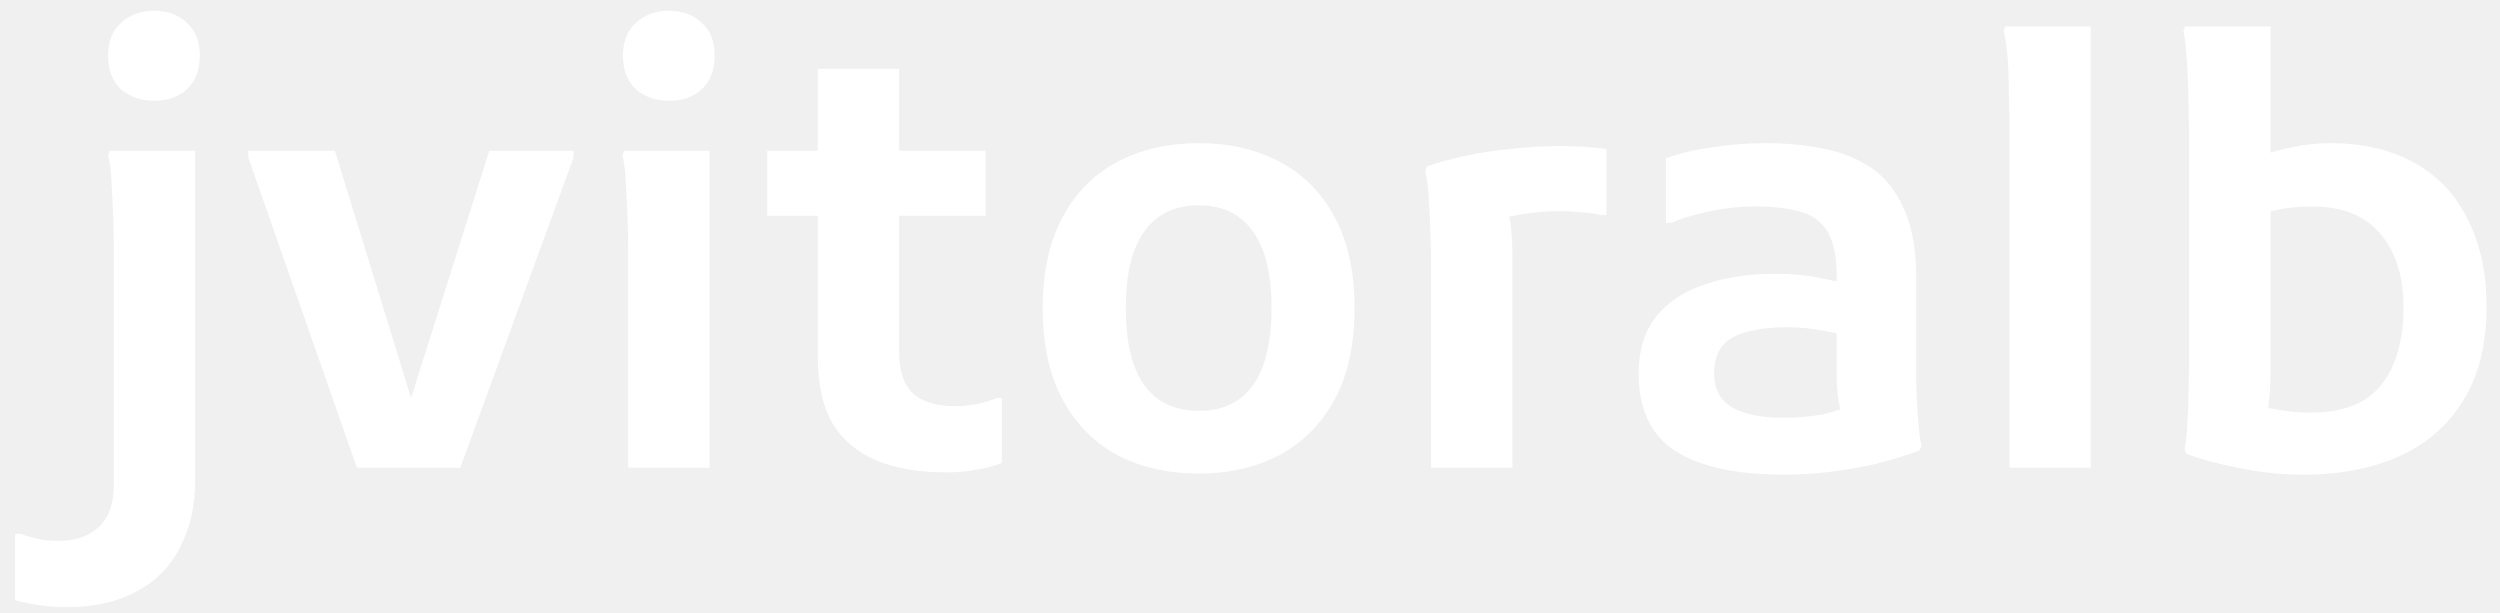
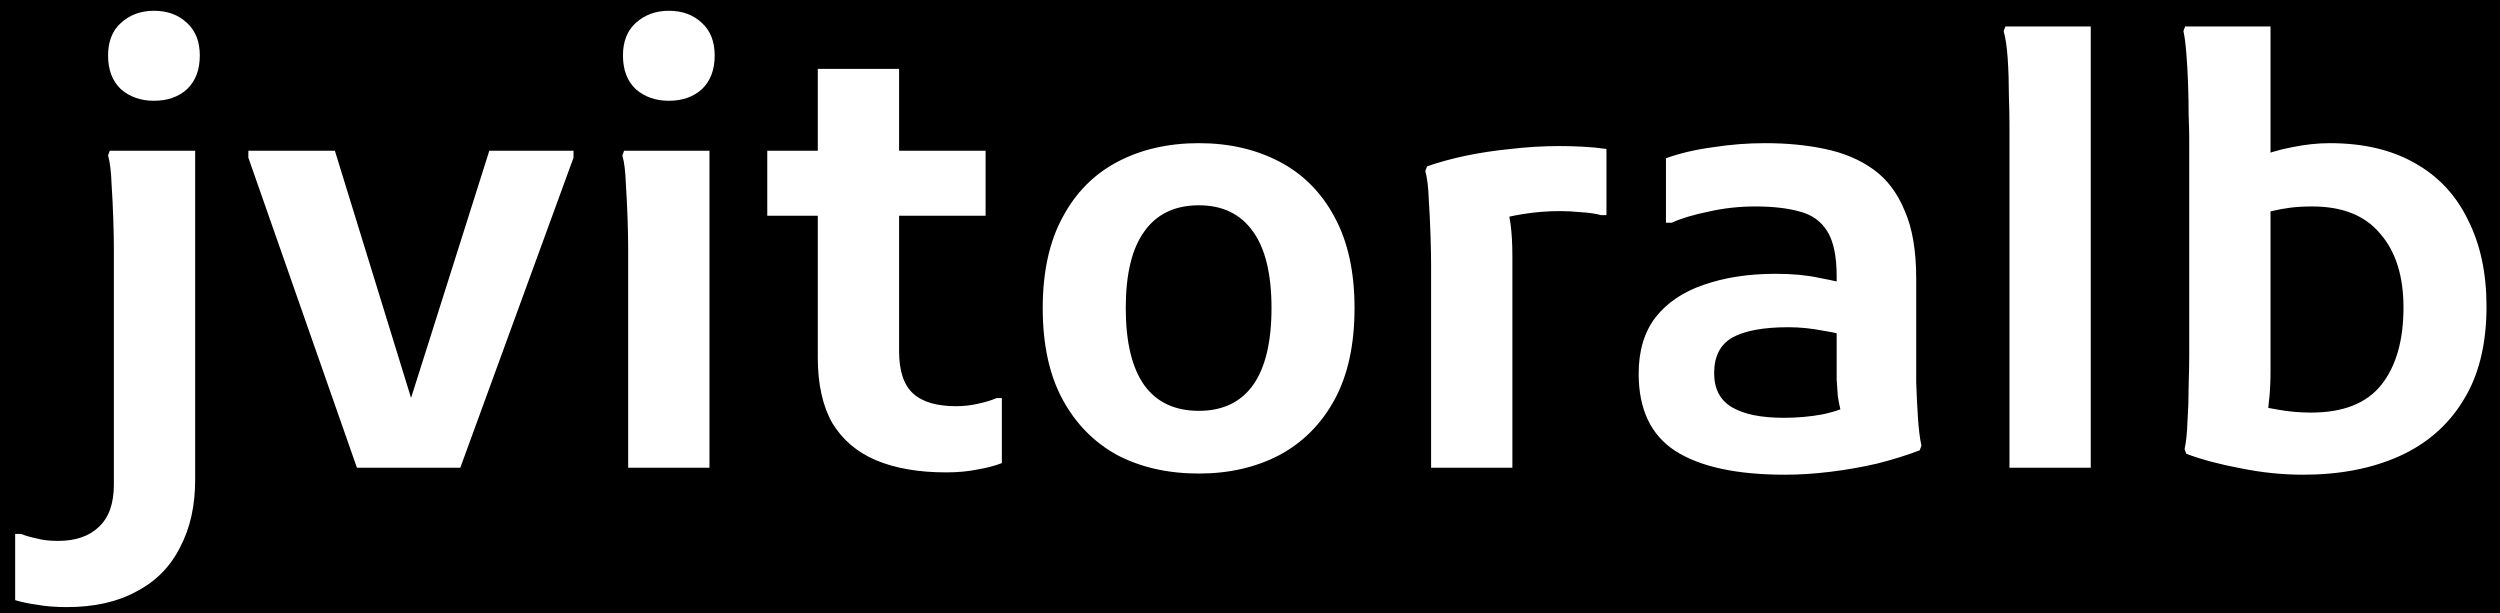
<svg xmlns="http://www.w3.org/2000/svg" width="155" height="38" viewBox="0 0 155 38" fill="none">
+   <rect width="155" height="40" fill="black" />
  <path d="M9.544 6.248C8.728 6.248 8.044 6.008 7.492 5.528C6.964 5.024 6.7 4.328 6.7 3.44C6.7 2.576 6.964 1.904 7.492 1.424C8.044 0.92 8.728 0.668 9.544 0.668C10.384 0.668 11.068 0.92 11.596 1.424C12.124 1.904 12.388 2.576 12.388 3.44C12.388 4.328 12.124 5.024 11.596 5.528C11.068 6.008 10.384 6.248 9.544 6.248ZM4.144 37.64C3.448 37.64 2.836 37.592 2.308 37.496C1.78 37.424 1.324 37.328 0.94 37.208V33.104H1.3C1.612 33.224 1.948 33.32 2.308 33.392C2.644 33.488 3.076 33.536 3.604 33.536C4.684 33.536 5.524 33.248 6.124 32.672C6.748 32.096 7.06 31.22 7.06 30.044V15.428C7.06 14.948 7.048 14.336 7.024 13.592C7 12.848 6.964 12.116 6.916 11.396C6.892 10.652 6.82 10.064 6.7 9.632L6.808 9.344H12.1V29.756C12.1 31.364 11.788 32.756 11.164 33.932C10.564 35.132 9.664 36.044 8.464 36.668C7.288 37.316 5.848 37.64 4.144 37.64ZM22.13 29L15.398 9.776V9.344H20.762L26.054 26.516H24.902L30.338 9.344H35.558V9.776L28.538 29H22.13ZM41.467 6.248C40.651 6.248 39.967 6.008 39.415 5.528C38.887 5.024 38.623 4.328 38.623 3.44C38.623 2.576 38.887 1.904 39.415 1.424C39.967 0.92 40.651 0.668 41.467 0.668C42.307 0.668 42.991 0.92 43.519 1.424C44.047 1.904 44.311 2.576 44.311 3.44C44.311 4.328 44.047 5.024 43.519 5.528C42.991 6.008 42.307 6.248 41.467 6.248ZM38.947 29V15.428C38.947 14.948 38.935 14.336 38.911 13.592C38.887 12.848 38.851 12.116 38.803 11.396C38.779 10.652 38.707 10.064 38.587 9.632L38.695 9.344H43.987V29H38.947ZM58.659 29.288C56.955 29.288 55.503 29.036 54.303 28.532C53.127 28.028 52.227 27.26 51.603 26.228C51.003 25.172 50.703 23.816 50.703 22.16V4.268H55.743V21.764C55.743 22.988 56.031 23.864 56.607 24.392C57.183 24.92 58.071 25.184 59.271 25.184C59.727 25.184 60.171 25.136 60.603 25.04C61.059 24.944 61.455 24.824 61.791 24.68H62.115V28.712C61.683 28.88 61.179 29.012 60.603 29.108C60.027 29.228 59.379 29.288 58.659 29.288ZM47.571 13.376V9.344H61.107V13.376H47.571ZM64.649 19.1C64.649 16.868 65.057 14.996 65.873 13.484C66.689 11.948 67.829 10.796 69.293 10.028C70.757 9.26 72.437 8.876 74.333 8.876C76.205 8.876 77.873 9.26 79.337 10.028C80.801 10.796 81.941 11.948 82.757 13.484C83.573 14.996 83.981 16.868 83.981 19.1C83.981 21.356 83.573 23.24 82.757 24.752C81.941 26.264 80.801 27.416 79.337 28.208C77.873 28.976 76.205 29.36 74.333 29.36C72.413 29.36 70.721 28.976 69.257 28.208C67.817 27.416 66.689 26.264 65.873 24.752C65.057 23.24 64.649 21.356 64.649 19.1ZM69.797 19.1C69.797 21.212 70.181 22.808 70.949 23.888C71.717 24.944 72.845 25.472 74.333 25.472C75.797 25.472 76.913 24.944 77.681 23.888C78.449 22.808 78.833 21.212 78.833 19.1C78.833 16.988 78.449 15.404 77.681 14.348C76.913 13.268 75.797 12.728 74.333 12.728C72.845 12.728 71.717 13.268 70.949 14.348C70.181 15.404 69.797 16.988 69.797 19.1ZM88.728 29V16.436C88.728 15.956 88.716 15.344 88.692 14.6C88.668 13.832 88.632 13.088 88.584 12.368C88.56 11.624 88.488 11.036 88.368 10.604L88.476 10.316C89.148 10.076 89.928 9.86 90.816 9.668C91.728 9.476 92.676 9.332 93.66 9.236C94.668 9.116 95.676 9.056 96.684 9.056C97.116 9.056 97.584 9.068 98.088 9.092C98.592 9.116 99.096 9.164 99.6 9.236V13.34H99.276C98.916 13.244 98.508 13.184 98.052 13.16C97.596 13.112 97.152 13.088 96.72 13.088C95.952 13.088 95.196 13.148 94.452 13.268C93.708 13.388 93.072 13.532 92.544 13.7L93.3 12.548C93.612 13.196 93.768 14.312 93.768 15.896V29H88.728ZM110.669 29.432C107.669 29.432 105.401 28.94 103.865 27.956C102.353 26.972 101.597 25.376 101.597 23.168C101.597 21.752 101.945 20.588 102.641 19.676C103.361 18.764 104.357 18.092 105.629 17.66C106.925 17.204 108.413 16.976 110.093 16.976C111.125 16.976 112.025 17.06 112.793 17.228C113.561 17.372 114.257 17.528 114.881 17.696V20.936C114.401 20.768 113.789 20.624 113.045 20.504C112.301 20.36 111.581 20.288 110.885 20.288C109.325 20.288 108.161 20.504 107.393 20.936C106.649 21.368 106.277 22.1 106.277 23.132C106.277 24.116 106.649 24.824 107.393 25.256C108.137 25.688 109.205 25.904 110.597 25.904C111.437 25.904 112.241 25.832 113.009 25.688C113.801 25.52 114.497 25.268 115.097 24.932L114.377 26.336C114.281 26.048 114.197 25.76 114.125 25.472C114.053 25.184 113.993 24.884 113.945 24.572C113.921 24.26 113.897 23.912 113.873 23.528C113.873 23.12 113.873 22.628 113.873 22.052V17.12C113.873 15.896 113.681 14.972 113.297 14.348C112.913 13.724 112.349 13.316 111.605 13.124C110.861 12.908 109.937 12.8 108.833 12.8C107.825 12.8 106.853 12.908 105.917 13.124C104.981 13.316 104.225 13.544 103.649 13.808H103.289V9.812C104.153 9.5 105.125 9.272 106.205 9.128C107.285 8.96 108.365 8.876 109.445 8.876C110.789 8.876 112.025 8.996 113.153 9.236C114.305 9.476 115.301 9.896 116.141 10.496C116.981 11.096 117.629 11.948 118.085 13.052C118.565 14.132 118.805 15.536 118.805 17.264V21.8C118.805 22.304 118.805 22.94 118.805 23.708C118.829 24.452 118.865 25.184 118.913 25.904C118.961 26.624 119.033 27.2 119.129 27.632L119.021 27.92C118.205 28.232 117.317 28.508 116.357 28.748C115.421 28.964 114.461 29.132 113.477 29.252C112.493 29.372 111.557 29.432 110.669 29.432ZM124.587 29V7.724C124.587 7.244 124.575 6.632 124.551 5.888C124.551 5.12 124.527 4.376 124.479 3.656C124.431 2.936 124.347 2.36 124.227 1.928L124.335 1.64H129.627V29H124.587ZM142.788 29.432C141.516 29.432 140.232 29.3 138.936 29.036C137.64 28.796 136.512 28.496 135.552 28.136L135.444 27.848C135.54 27.416 135.6 26.84 135.624 26.12C135.672 25.4 135.696 24.668 135.696 23.924C135.72 23.156 135.732 22.532 135.732 22.052V8.588C135.732 8.228 135.72 7.748 135.696 7.148C135.696 6.524 135.684 5.876 135.66 5.204C135.636 4.508 135.6 3.872 135.552 3.296C135.504 2.696 135.444 2.24 135.372 1.928L135.48 1.64H140.772V23.024C140.772 23.768 140.736 24.416 140.664 24.968C140.616 25.496 140.568 25.952 140.52 26.336L139.656 25.112C140.064 25.184 140.592 25.28 141.24 25.4C141.912 25.52 142.596 25.58 143.292 25.58C145.284 25.58 146.736 25.004 147.648 23.852C148.56 22.7 149.016 21.104 149.016 19.064C149.016 17.12 148.536 15.596 147.576 14.492C146.64 13.364 145.236 12.8 143.364 12.8C142.884 12.8 142.44 12.824 142.032 12.872C141.648 12.92 141.252 12.992 140.844 13.088C140.46 13.184 140.052 13.316 139.62 13.484V9.884C140.484 9.524 141.312 9.272 142.104 9.128C142.92 8.96 143.7 8.876 144.444 8.876C146.508 8.876 148.26 9.284 149.7 10.1C151.164 10.916 152.268 12.092 153.012 13.628C153.78 15.14 154.164 16.928 154.164 18.992C154.164 21.344 153.684 23.288 152.724 24.824C151.788 26.36 150.468 27.512 148.764 28.28C147.06 29.048 145.068 29.432 142.788 29.432Z" fill="white" />
</svg>
